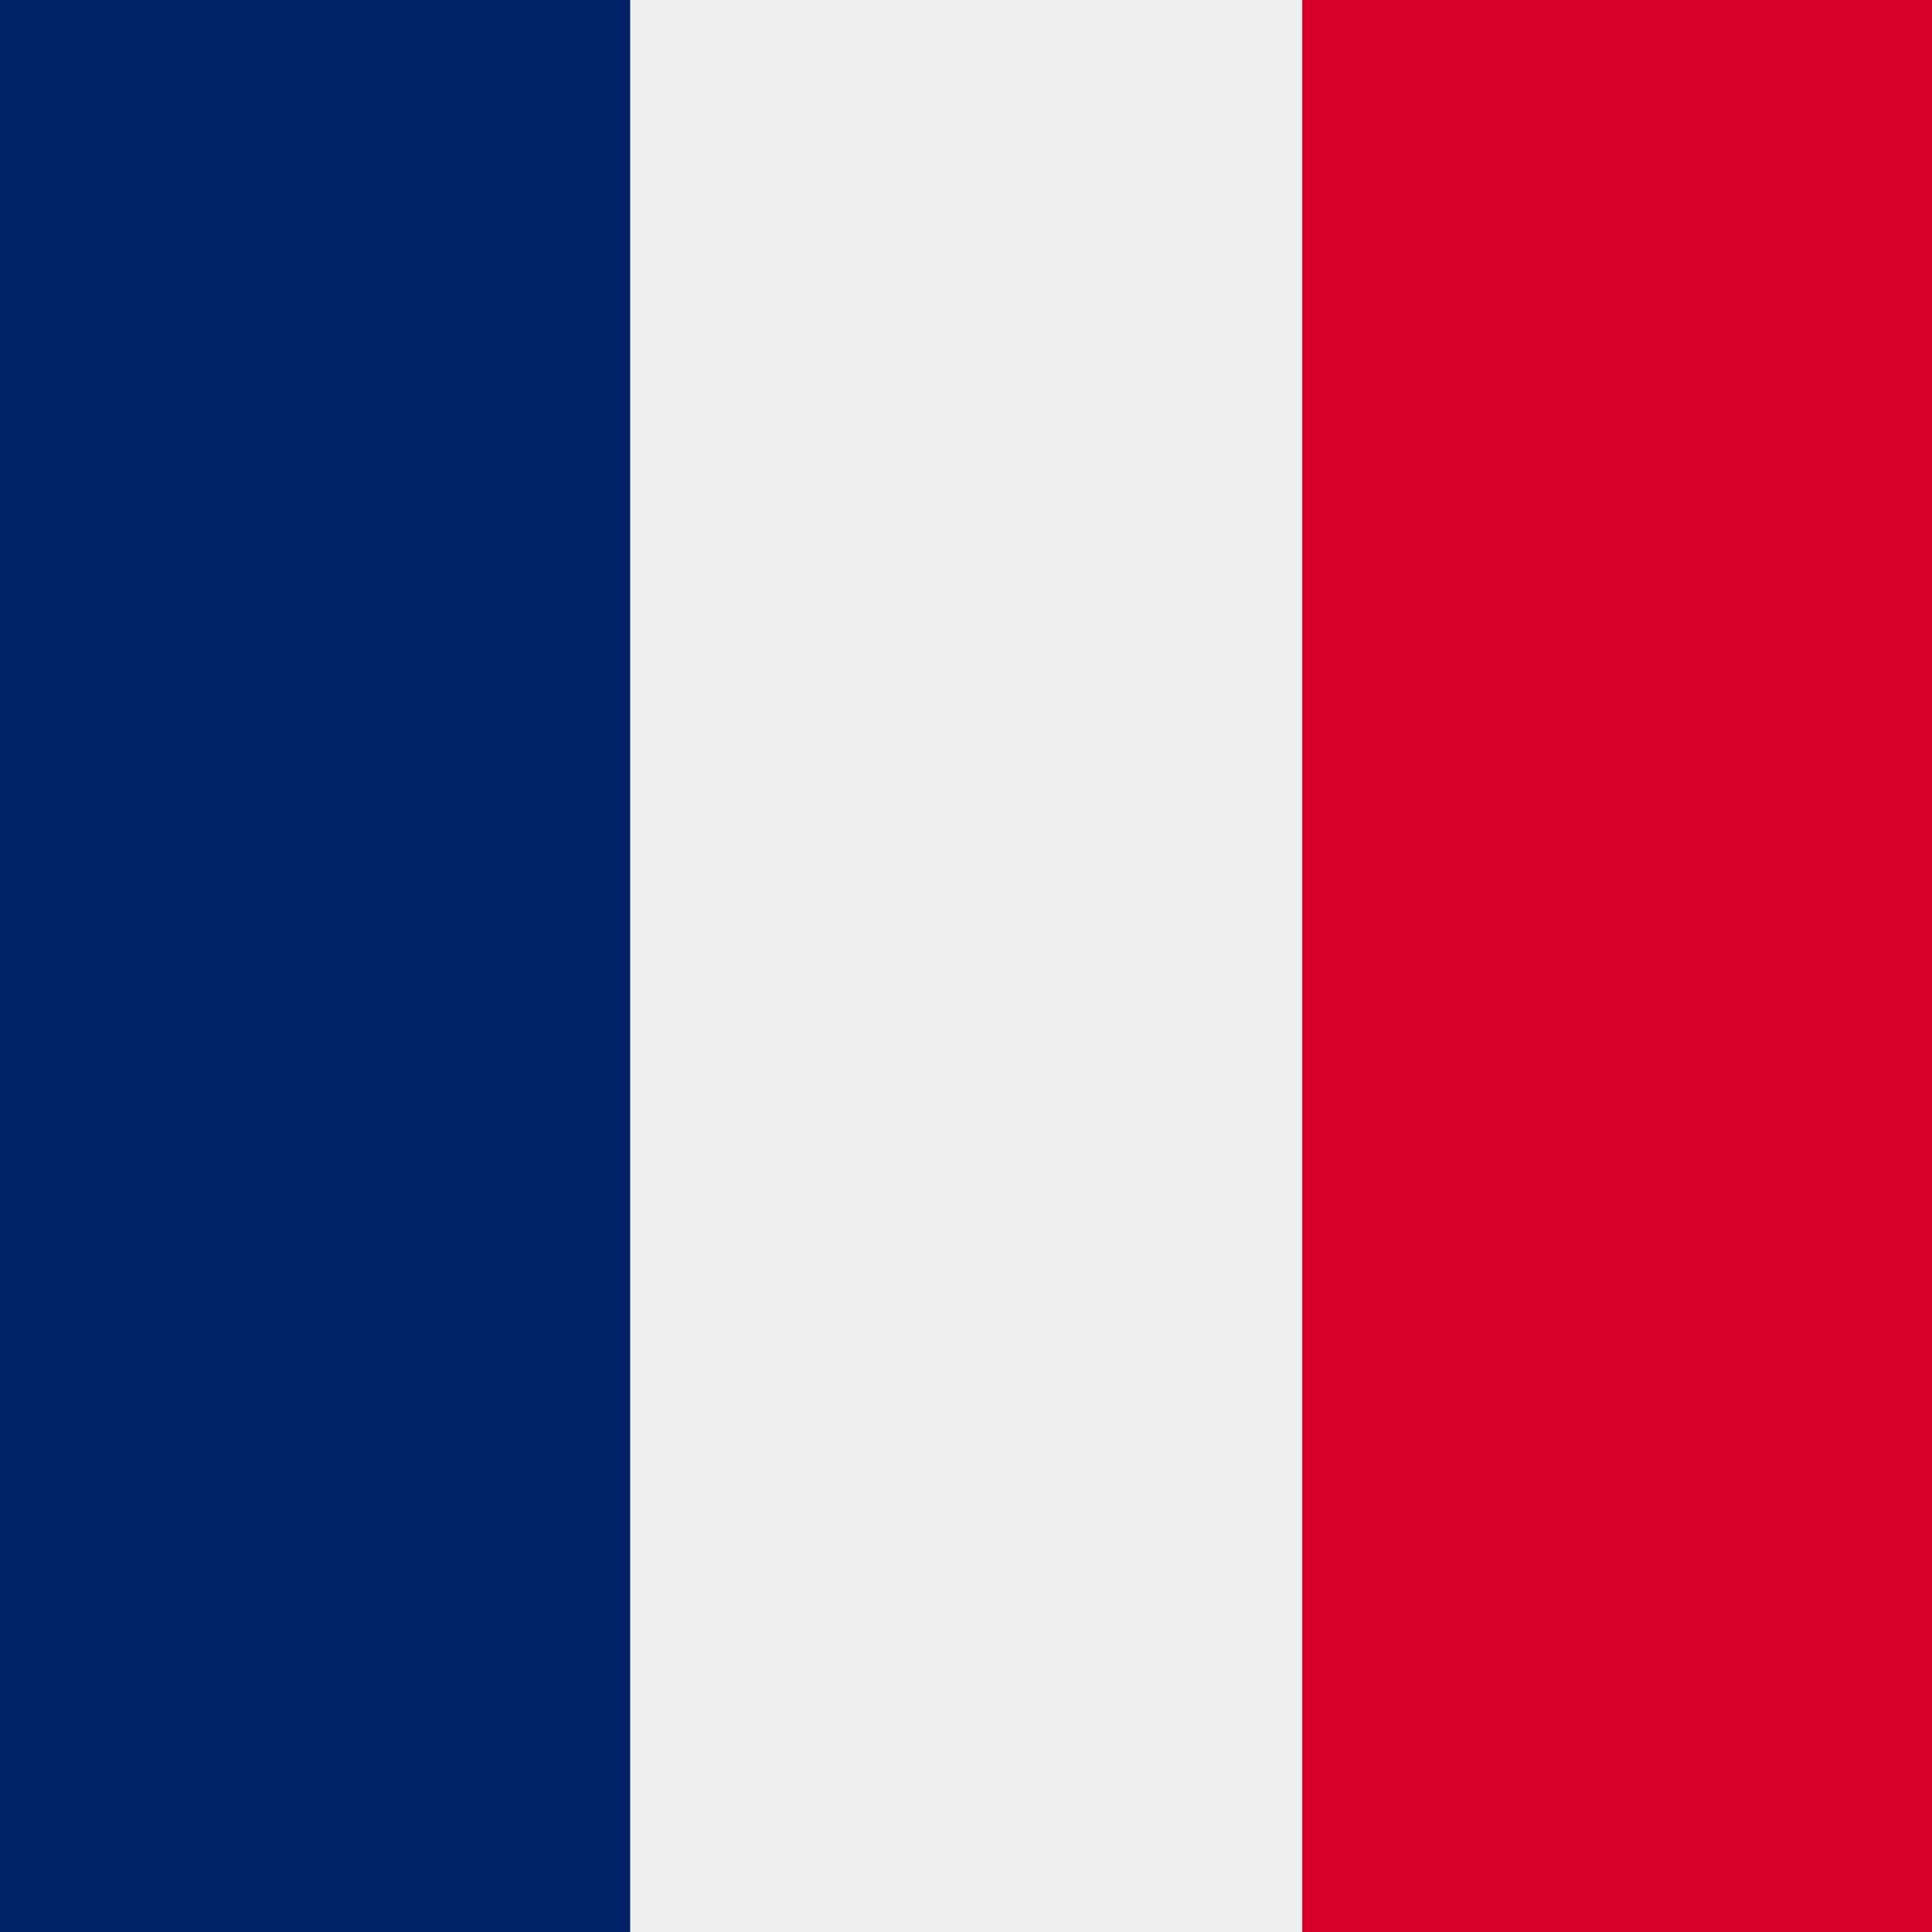
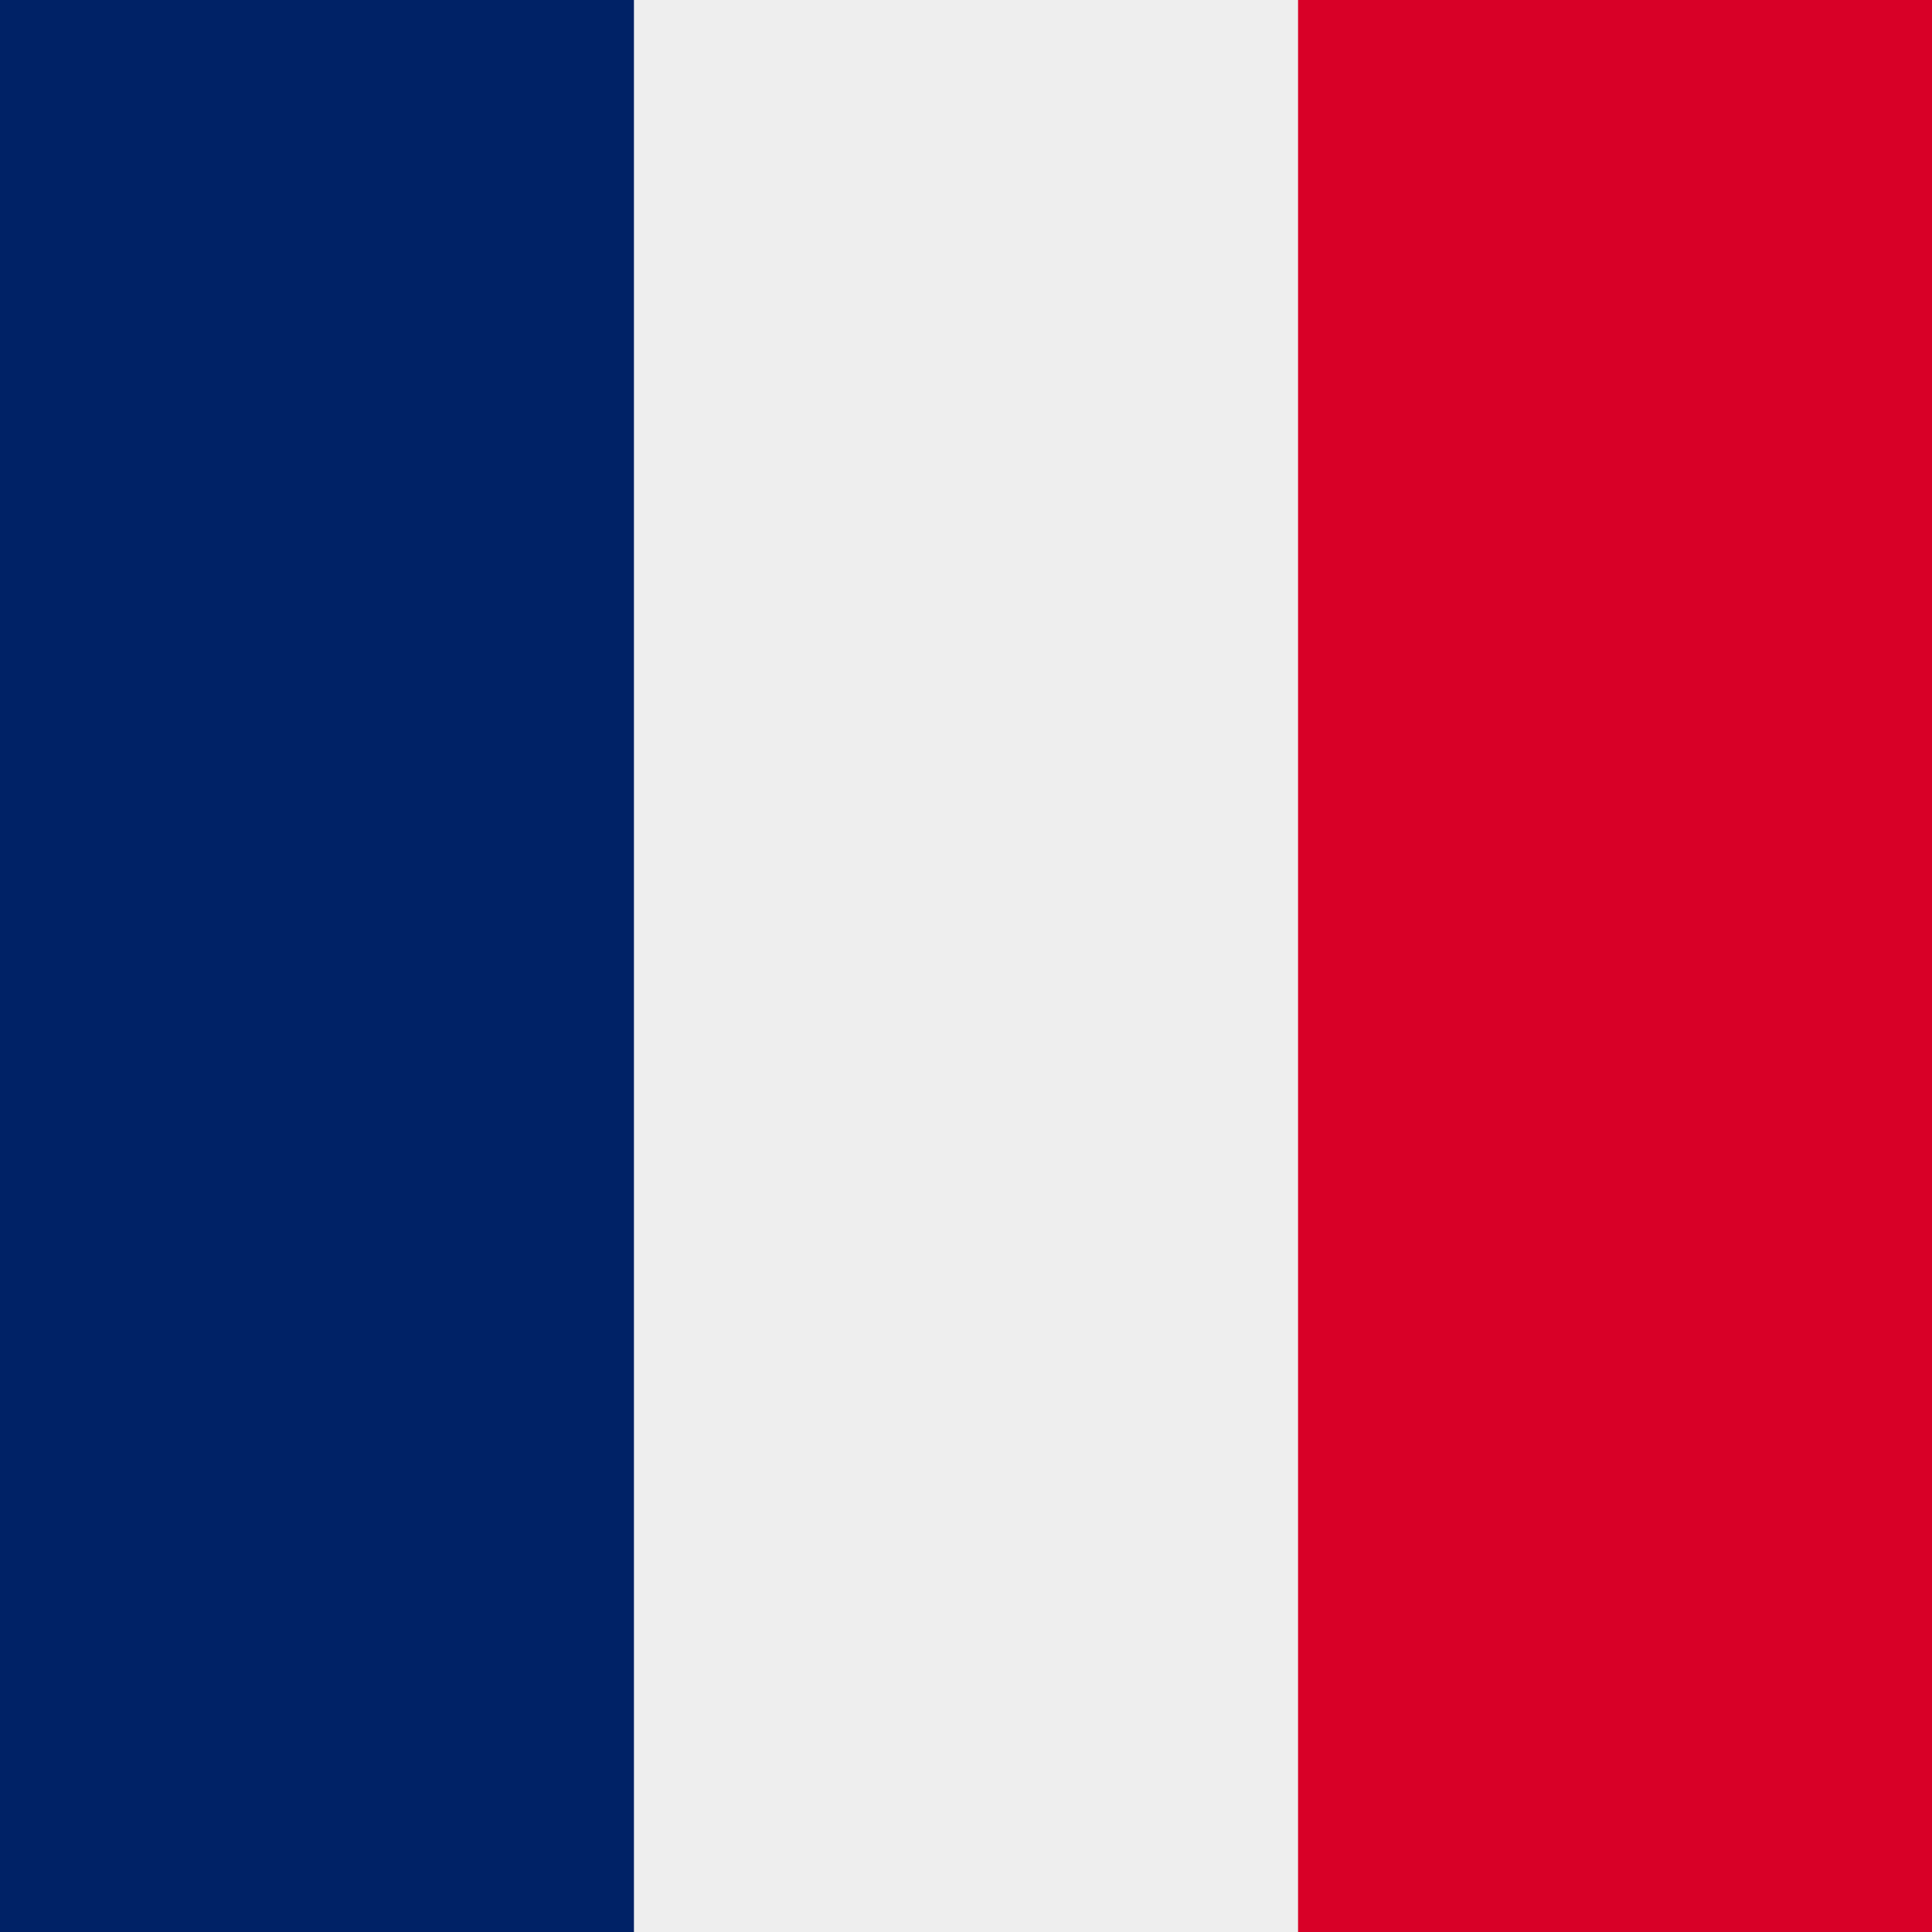
<svg xmlns="http://www.w3.org/2000/svg" width="512" height="512" fill="none">
-   <path fill="#EEE" d="M366.7 0v512H145.3V0z" />
-   <path fill="#026" d="M167 0v512H0V0z" />
-   <path fill="#D80027" d="M512 0v512H345.1V0z" />
+   <path fill="#EEE" d="M376 0v512H136V0z" />
+   <path fill="#026" d="M168 0v512H0V0z" />
+   <path fill="#D80027" d="M512 0v512H344V0z" />
</svg>
